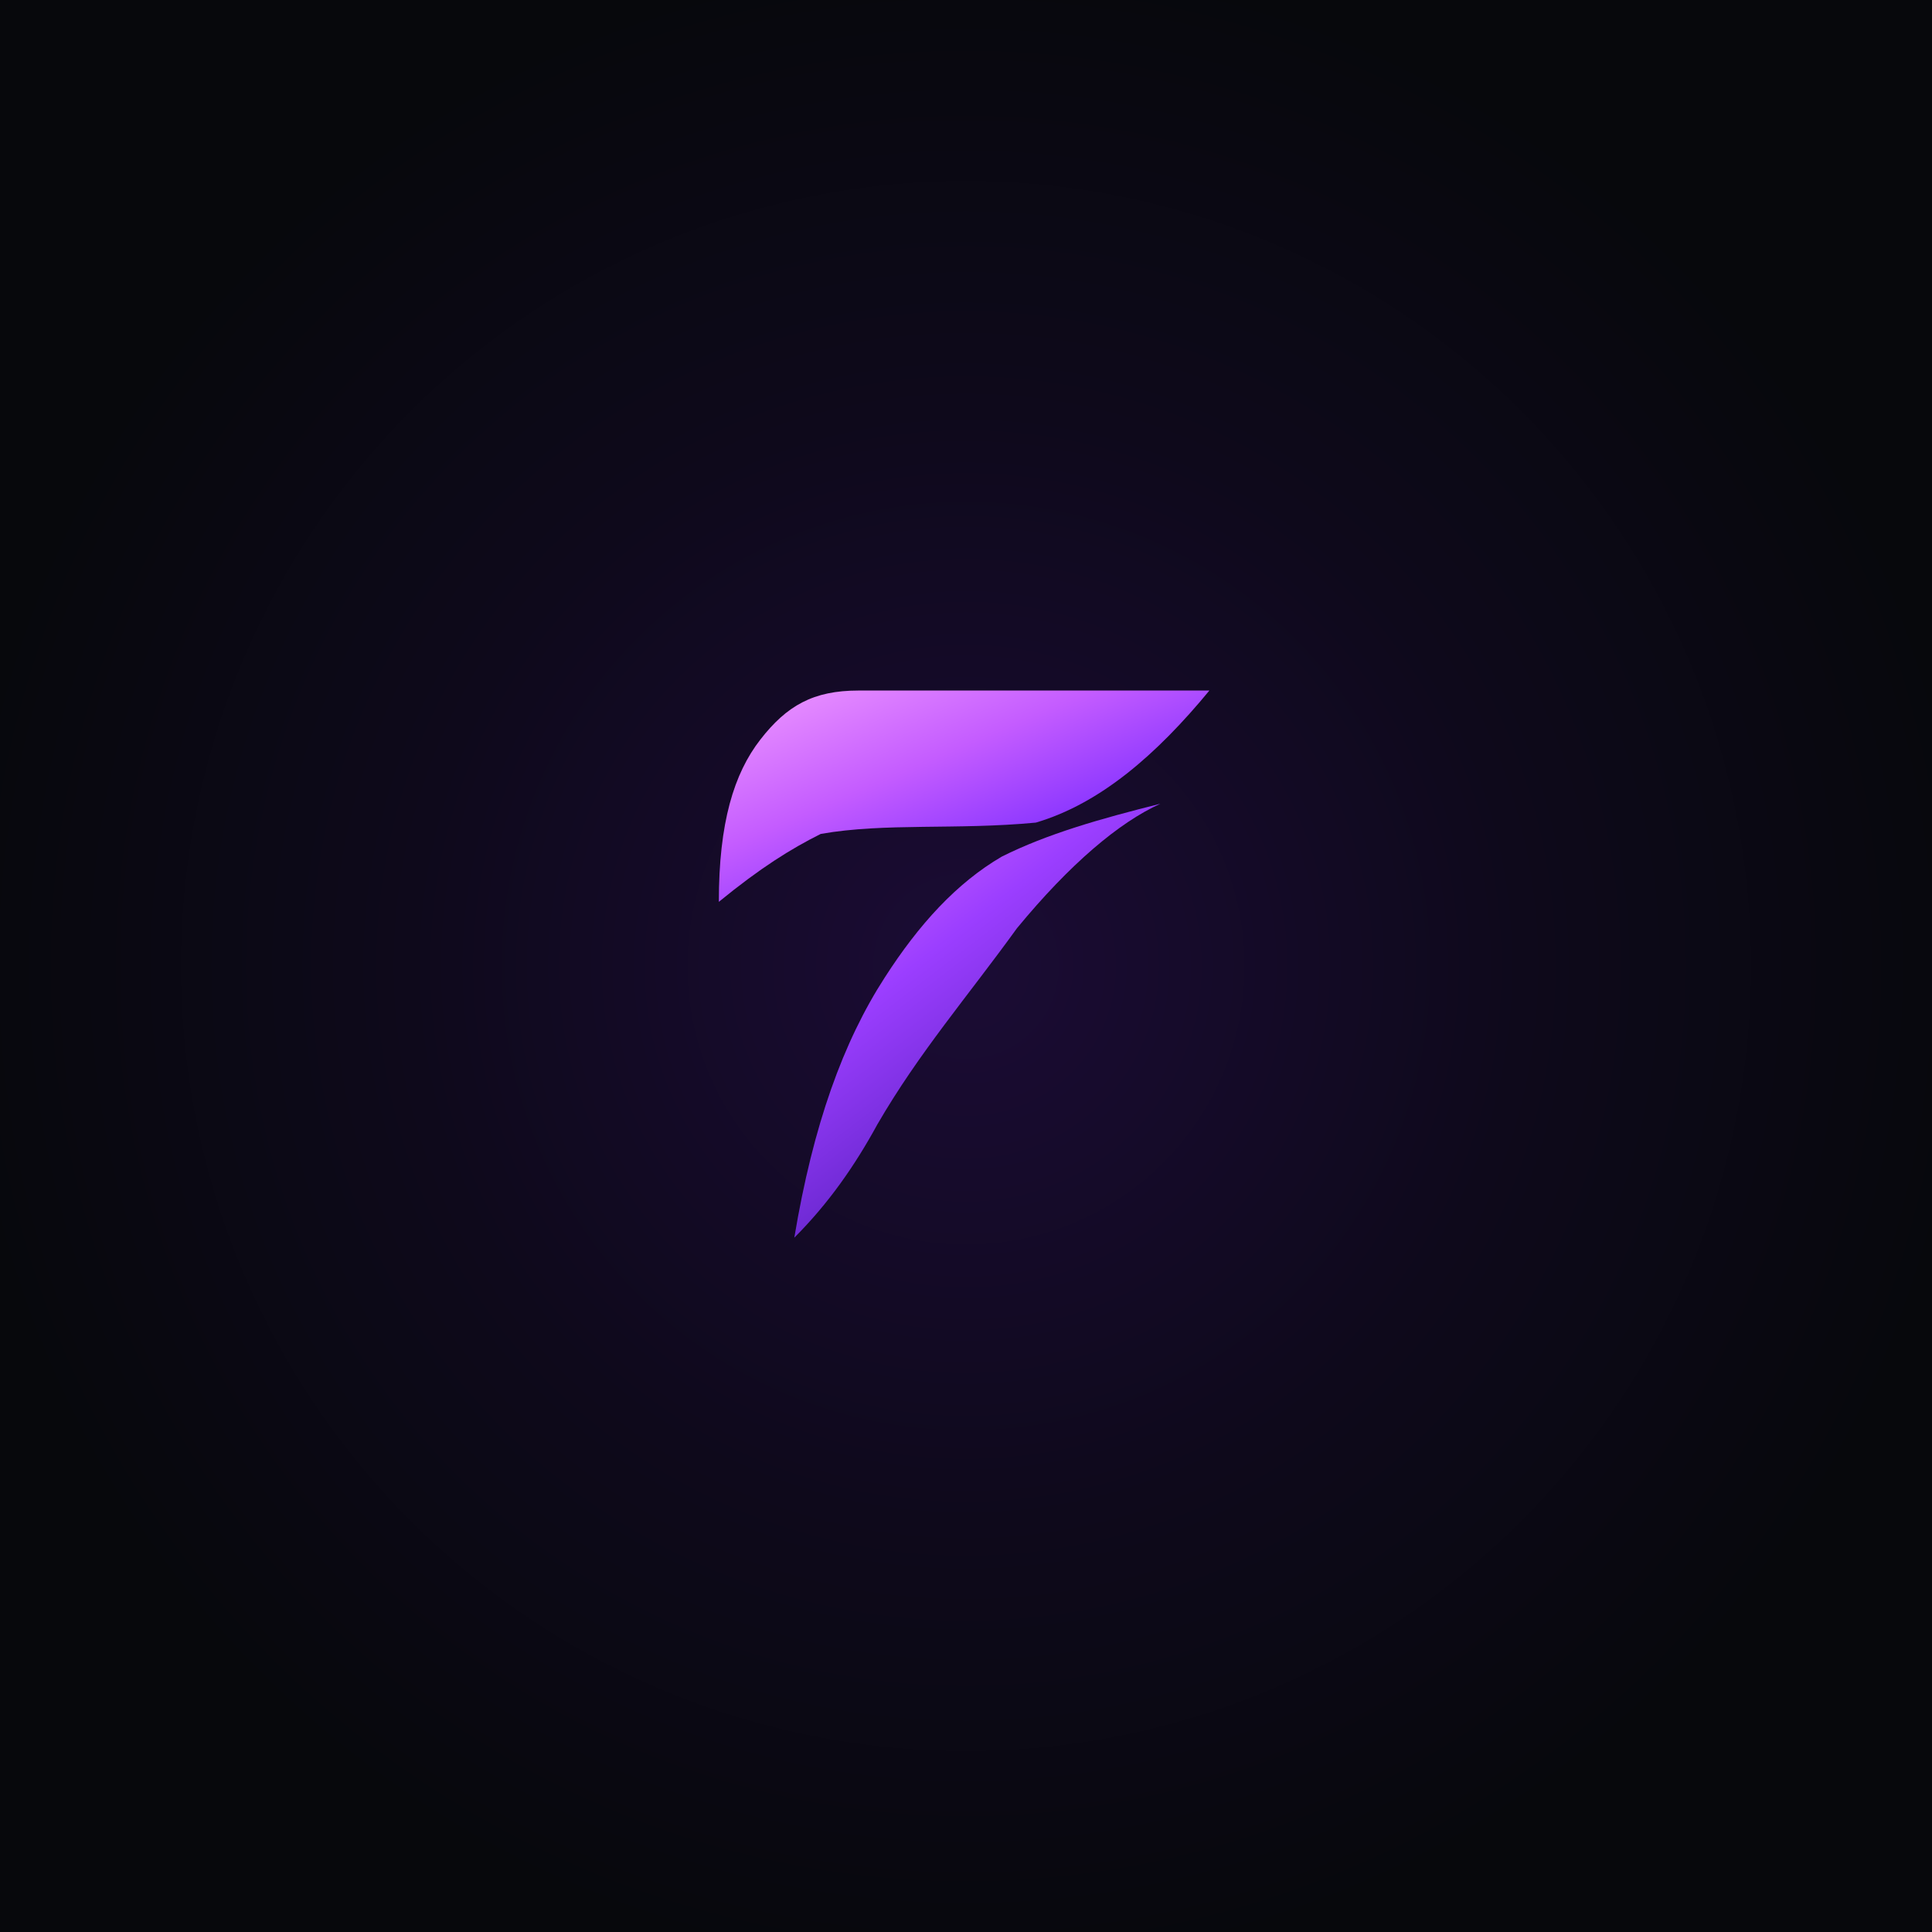
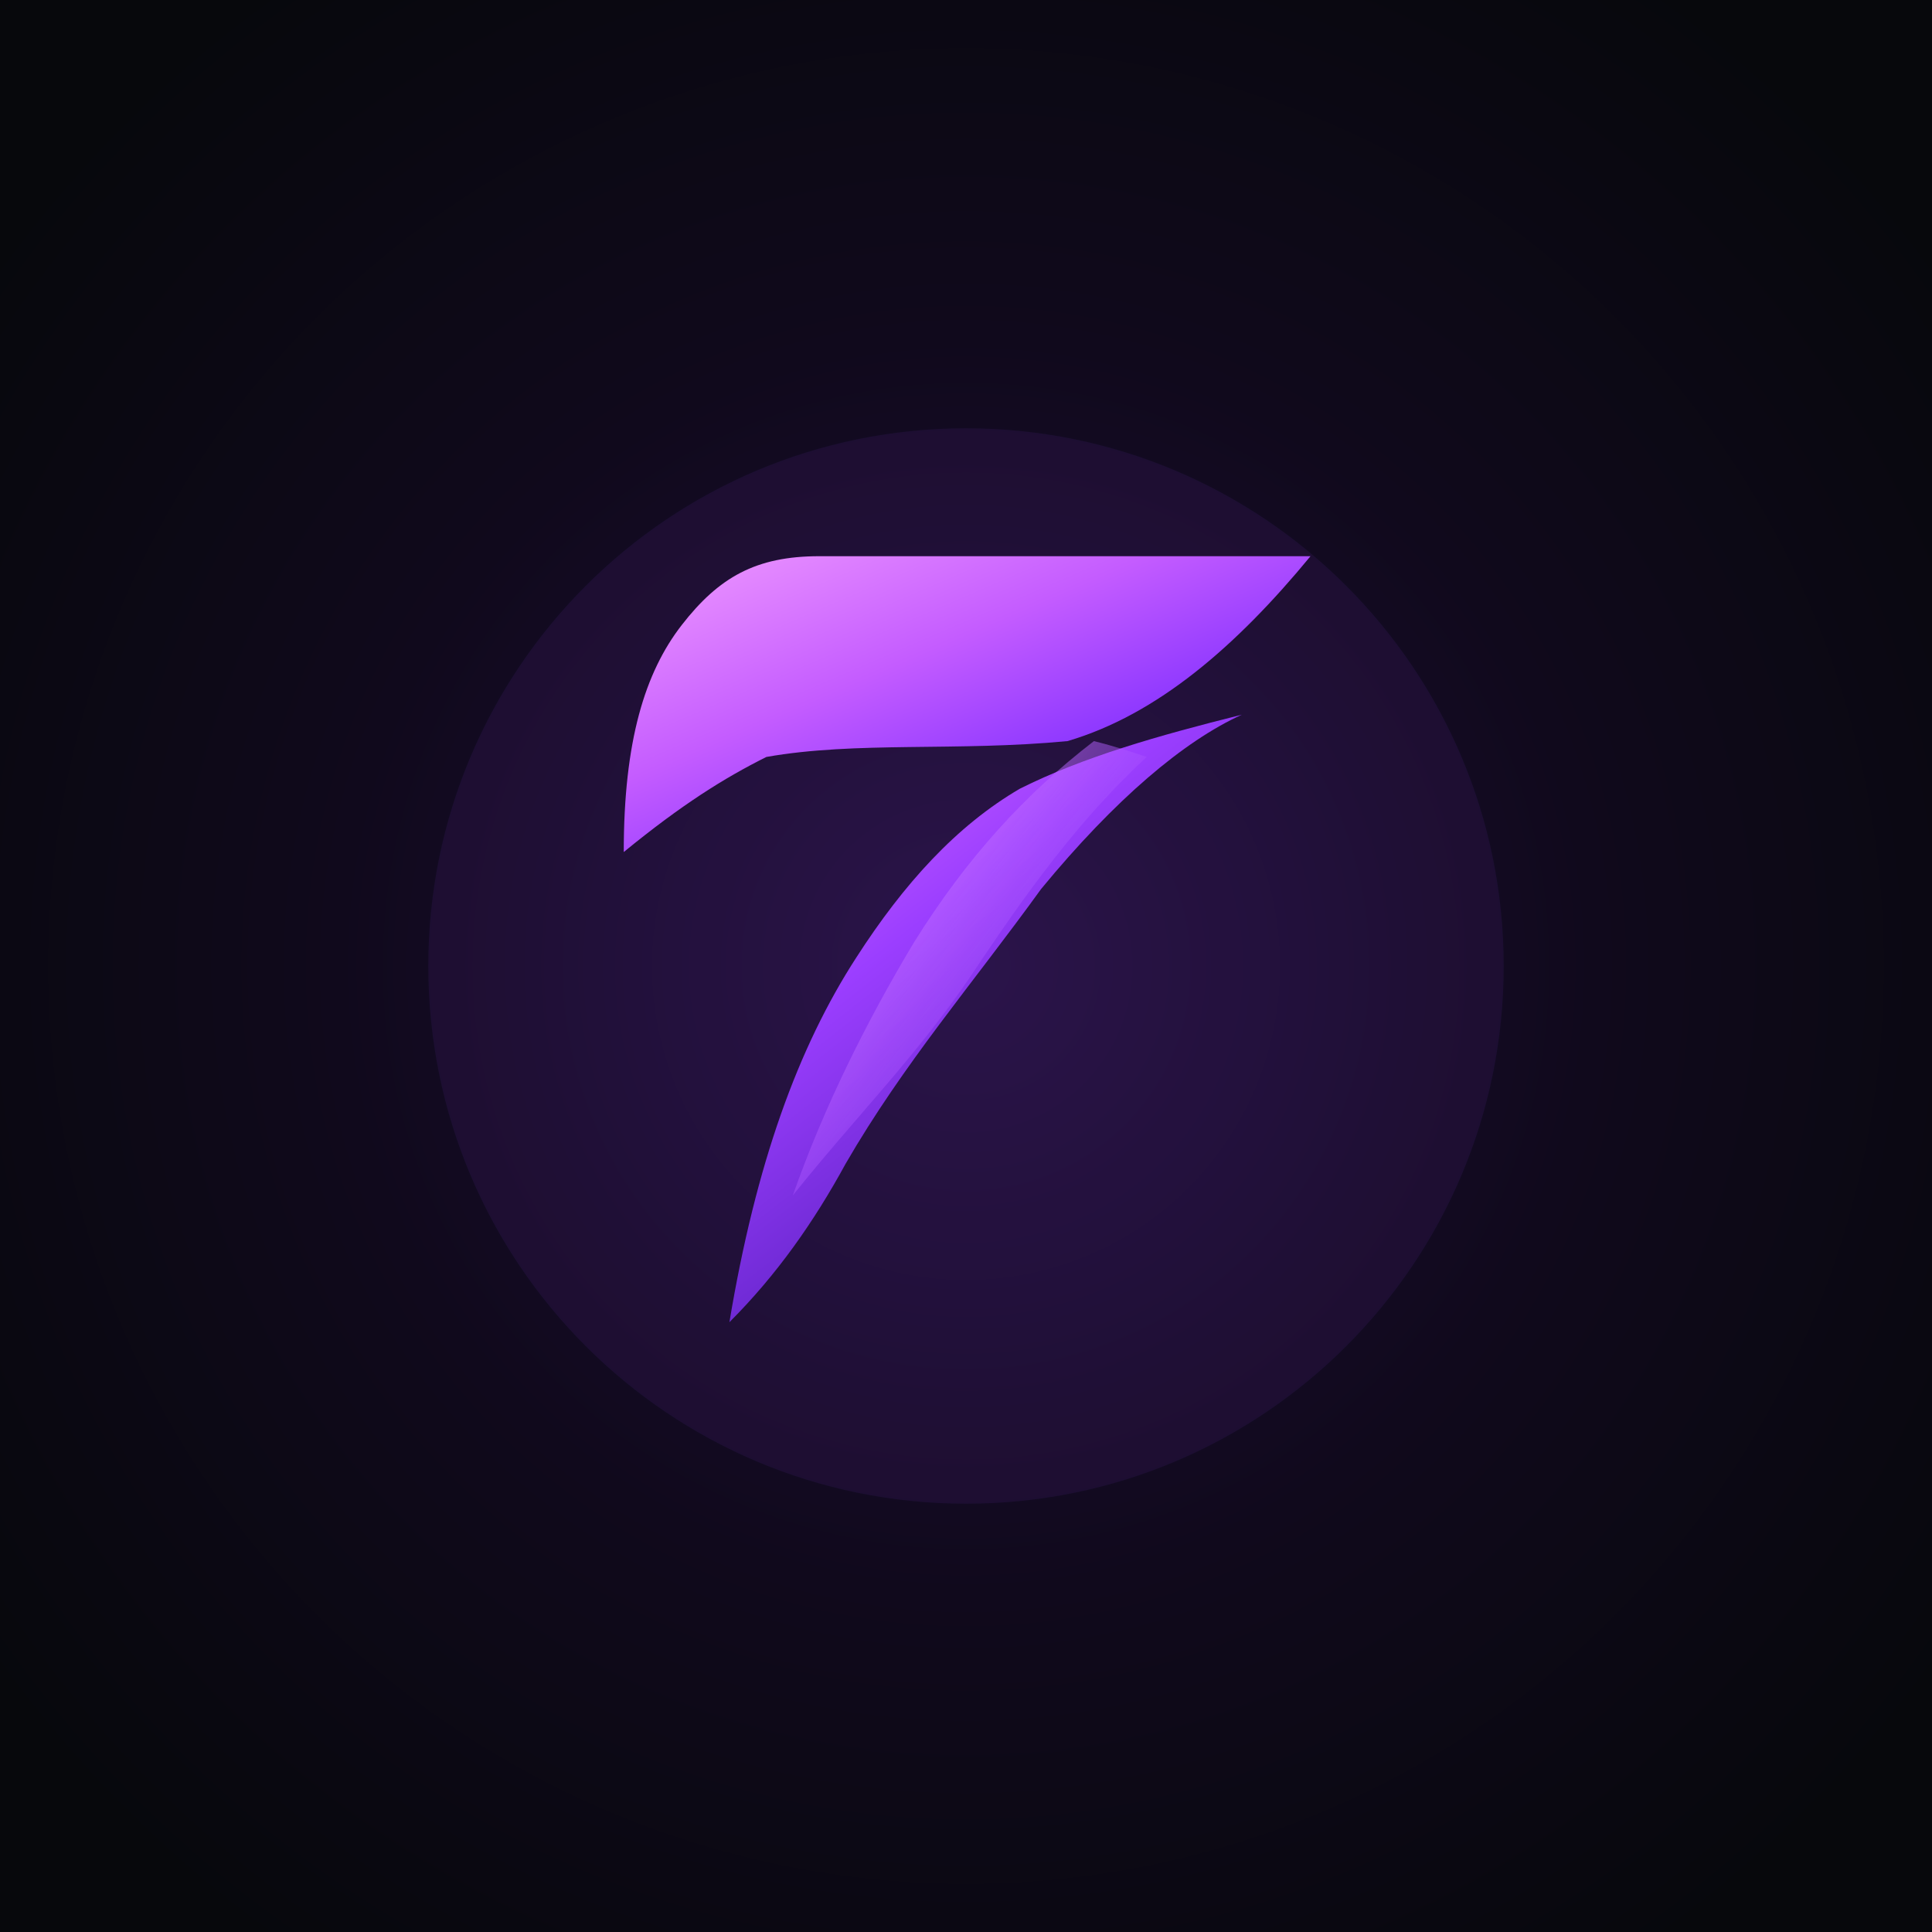
<svg xmlns="http://www.w3.org/2000/svg" width="1024" height="1024" viewBox="0 0 1024 1024">
  <defs>
-     <radialGradient id="bg" cx=".5" cy=".5" r=".52">
-       <stop offset="0" stop-color="#1B0C35" />
-       <stop offset=".55" stop-color="#0E091B" />
+     <radialGradient id="bg" cx=".5" cy=".5" r=".62">
+       <stop offset="0" stop-color="#21103C" />
+       <stop offset=".52" stop-color="#10091C" />
      <stop offset="1" stop-color="#07080C" />
    </radialGradient>
    <linearGradient id="top" x1="0" y1="0" x2="1" y2="1">
      <stop offset="0" stop-color="#F19BFF" />
      <stop offset=".38" stop-color="#C45CFF" />
      <stop offset=".73" stop-color="#7C2CFF" />
      <stop offset="1" stop-color="#3D125F" />
    </linearGradient>
    <linearGradient id="blade" x1=".2" y1="0" x2=".85" y2="1">
      <stop offset="0" stop-color="#D569FF" />
      <stop offset=".32" stop-color="#9B3EFF" />
      <stop offset=".7" stop-color="#6224C8" />
      <stop offset="1" stop-color="#35104F" />
    </linearGradient>
+     <linearGradient id="light" x1="0" y1="0" x2="1" y2="1">
+       <stop offset="0" stop-color="#F7B2FF" stop-opacity=".9" />
+       <stop offset=".55" stop-color="#A34BFF" stop-opacity=".45" />
+       <stop offset="1" stop-color="#55209C" stop-opacity="0" />
+     </linearGradient>
  </defs>
  <rect width="1024" height="1024" fill="url(#bg)" />
-   <g transform="translate(377 364) scale(2)">
+   <circle cx="512" cy="512" r="285" fill="#A346FF" opacity=".075" />
+   <g transform="translate(325 292) scale(2.8)">
    <path d="M132 1H39C27 1 20 5 13 14C6 23 2 36 2 57C13 48 21 43 29 39C46 36 65 38 86 36C103 31 118 18 132 1Z" fill="url(#top)" />
    <path d="M119 31C103 35 89 39 77 45C65 52 55 63 46 77C35 94 27 116 22 146C31 137 38 127 44 116C55 97 68 82 81 64C95 47 108 36 119 31Z" fill="url(#blade)" />
+     <path d="M91 36C78 46 67 58 57 74C48 89 40 105 34 122C46 107 58 95 68 80C78 65 88 51 101 39C98 38 95 37 91 36Z" fill="url(#light)" opacity=".92" />
  </g>
</svg>
